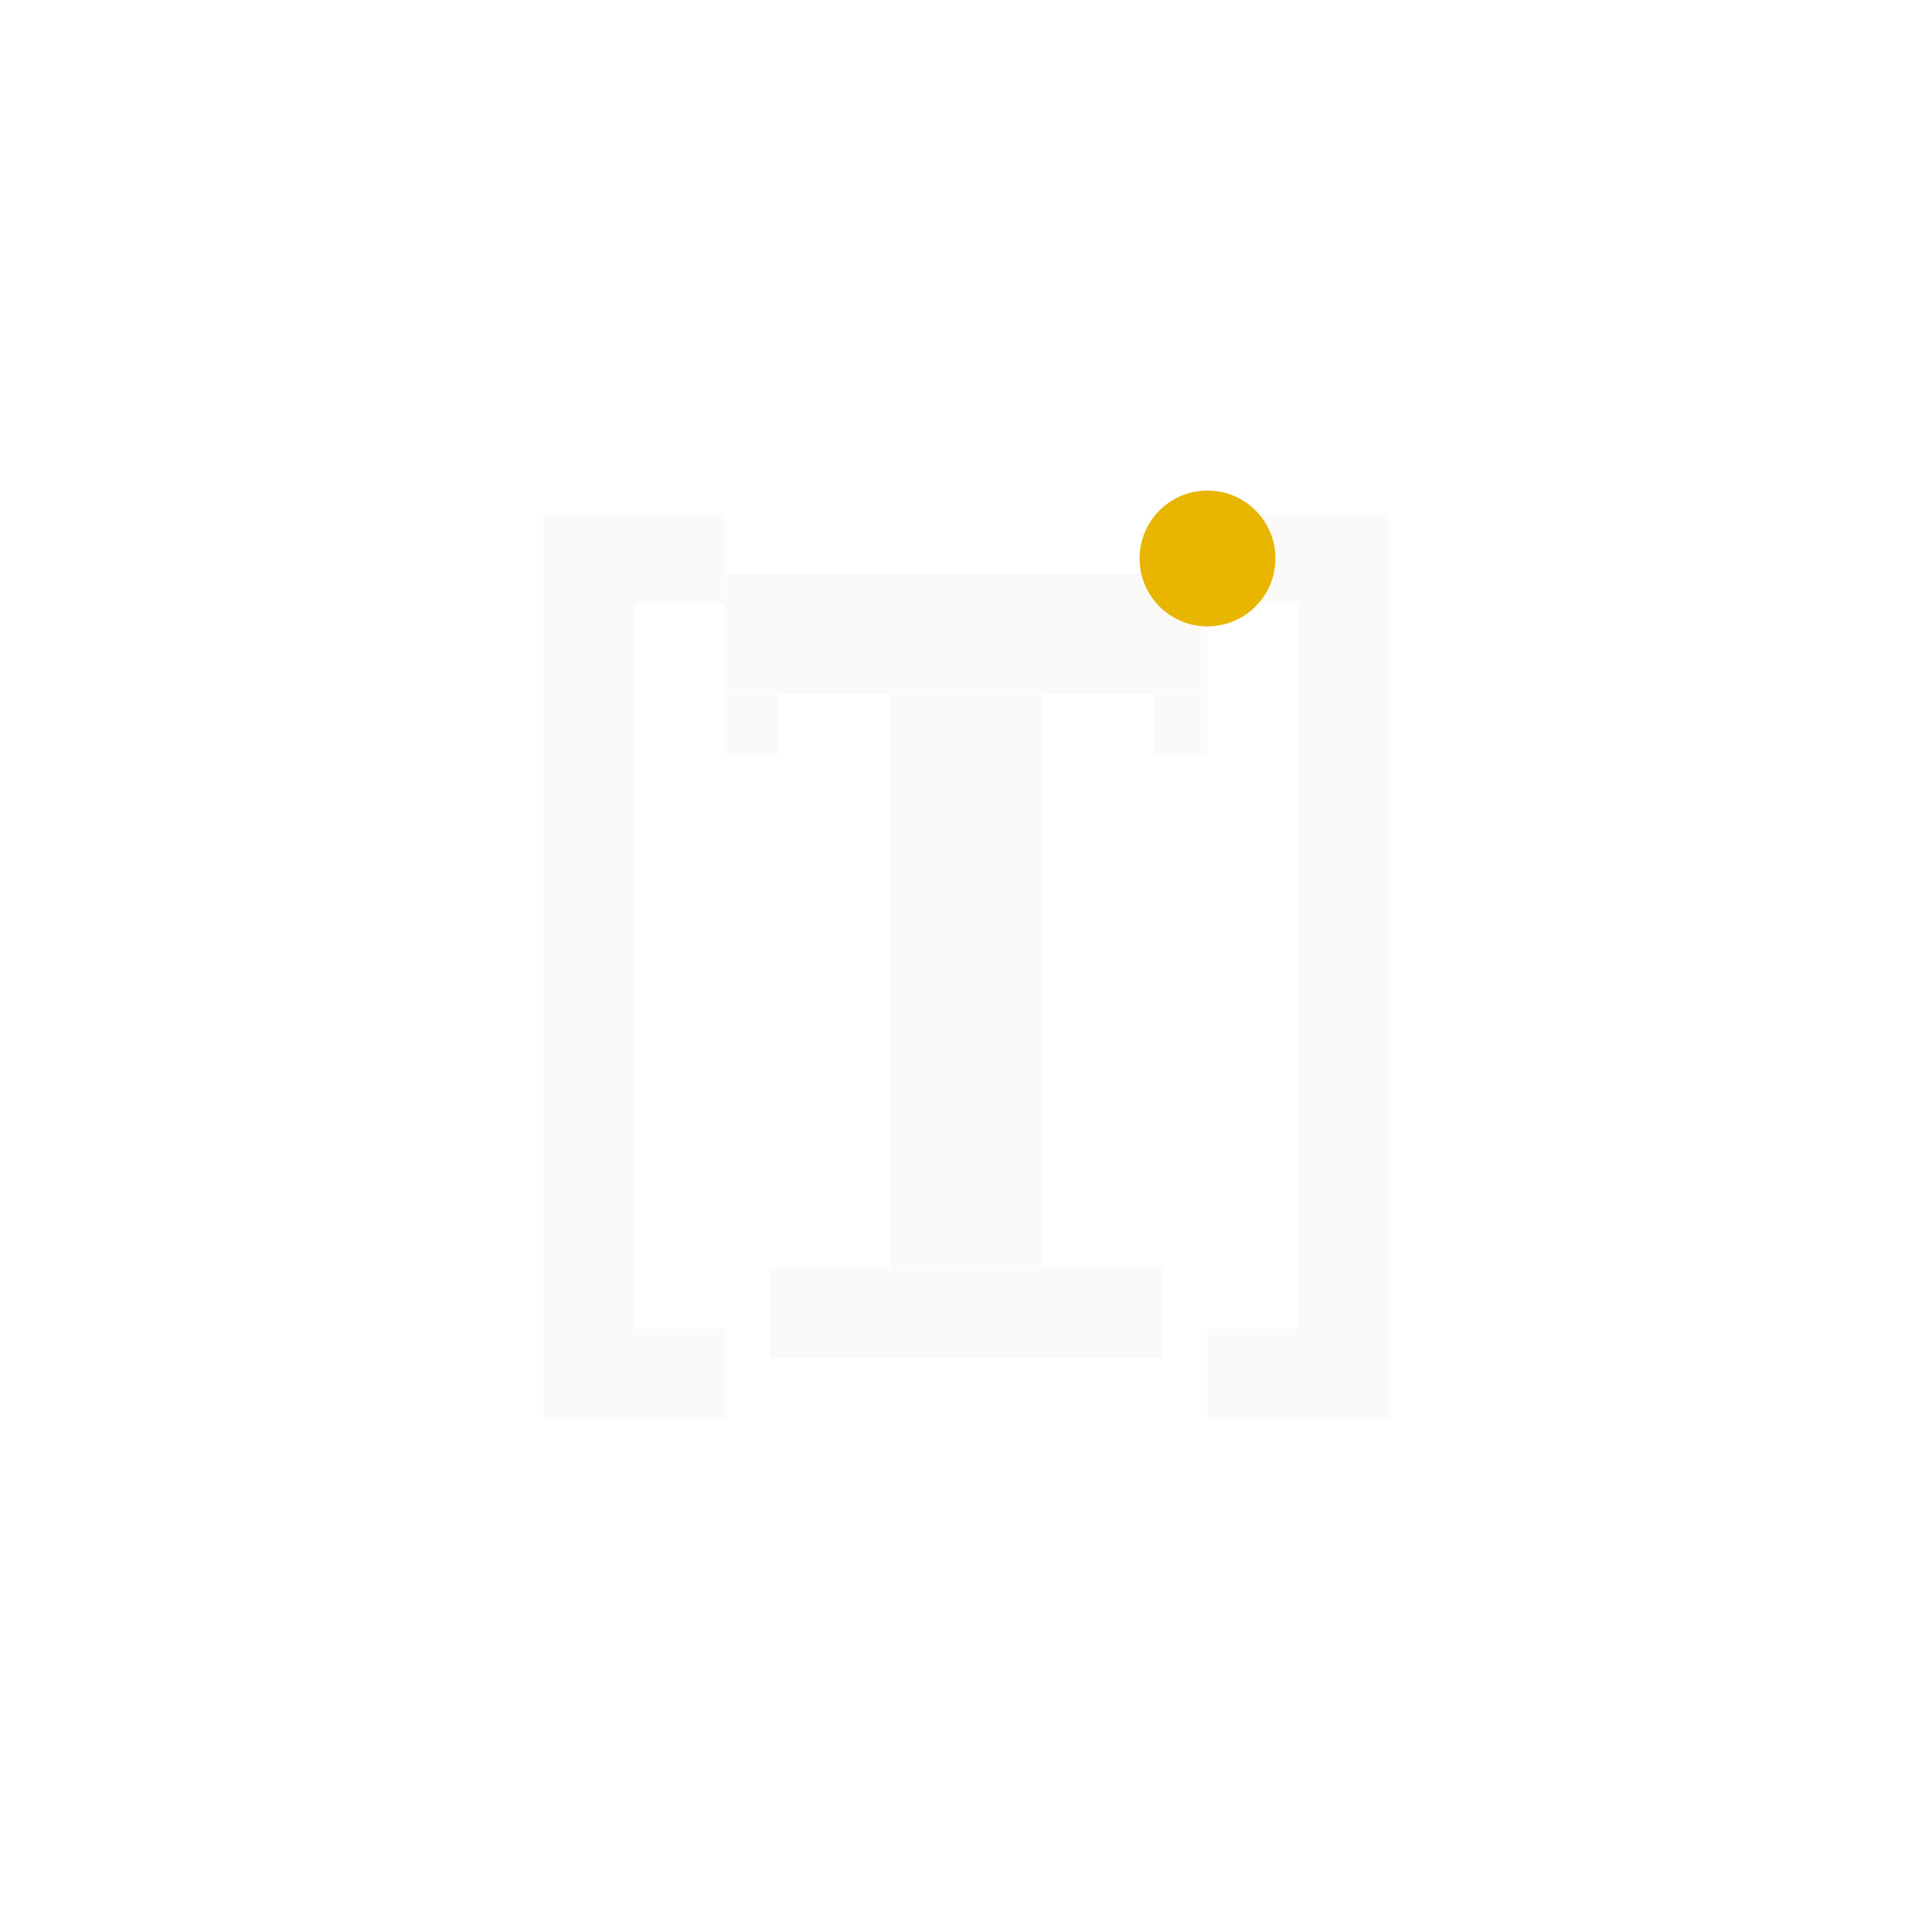
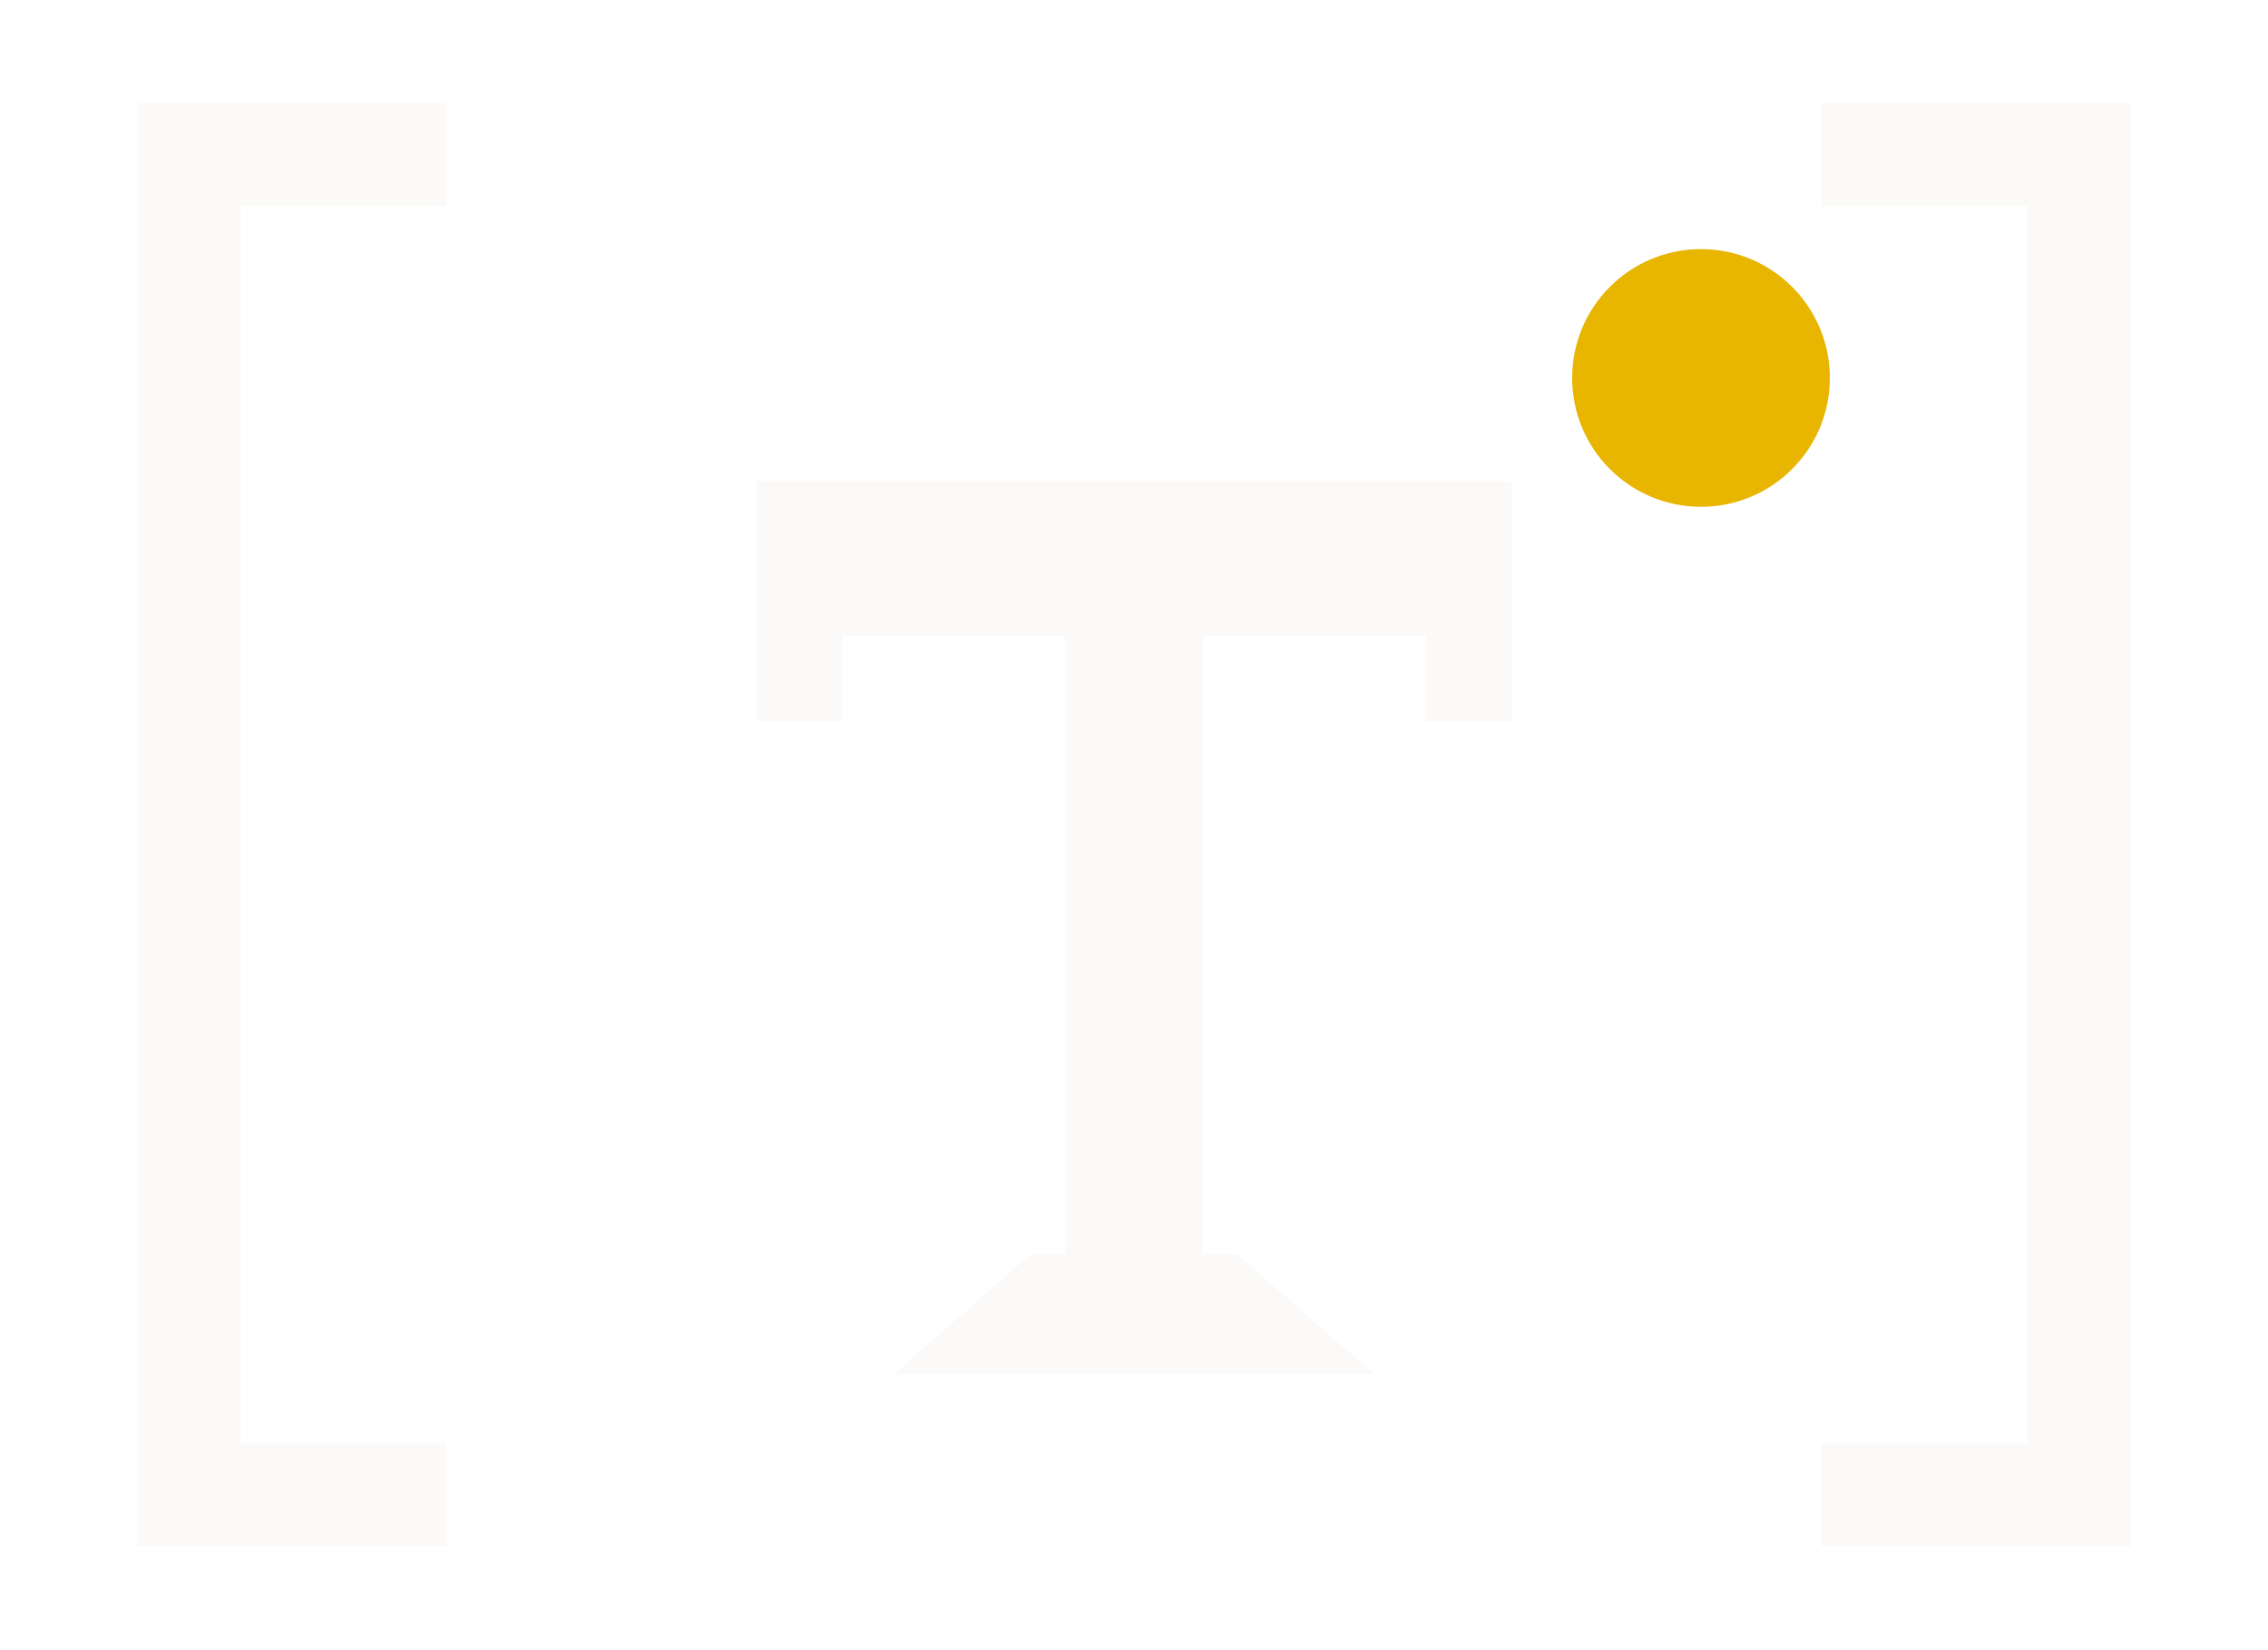
- <svg xmlns="http://www.w3.org/2000/svg" viewBox="0 0 128 128" width="128" height="128" role="img" aria-label="Tokenwright">
+ <svg xmlns="http://www.w3.org/2000/svg" viewBox="0 0 132 96" role="img" aria-label="Tokenwright">
  <g fill="#FBFAF8">
-     <rect x="36" y="34" width="6" height="60" />
-     <rect x="36" y="34" width="12" height="6" />
-     <rect x="36" y="88" width="12" height="6" />
-     <rect x="86" y="34" width="6" height="60" />
-     <rect x="80" y="34" width="12" height="6" />
-     <rect x="80" y="88" width="12" height="6" />
-     <rect x="48" y="38" width="32" height="8" />
-     <rect x="48" y="46" width="3.5" height="4" />
-     <rect x="76.5" y="46" width="3.5" height="4" />
-     <rect x="59" y="46" width="10" height="38" />
-     <rect x="51" y="84" width="26" height="6" />
+     <rect x="8" y="6" width="6" height="84" />
+     <rect x="8" y="6" width="18" height="6" />
+     <rect x="8" y="84" width="18" height="6" />
+     <rect x="118" y="6" width="6" height="84" />
+     <rect x="106" y="6" width="18" height="6" />
+     <rect x="106" y="84" width="18" height="6" />
+     <rect x="44" y="28" width="44" height="9" />
+     <rect x="44" y="37" width="5" height="5" />
+     <rect x="83" y="37" width="5" height="5" />
+     <rect x="62" y="37" width="8" height="36" />
+     <polygon points="52,80 80,80 72,73 60,73" />
  </g>
-   <circle cx="80" cy="37" r="4.5" fill="#E8B500" />
+   <circle cx="99" cy="22" r="7.5" fill="#E8B500" />
</svg>
